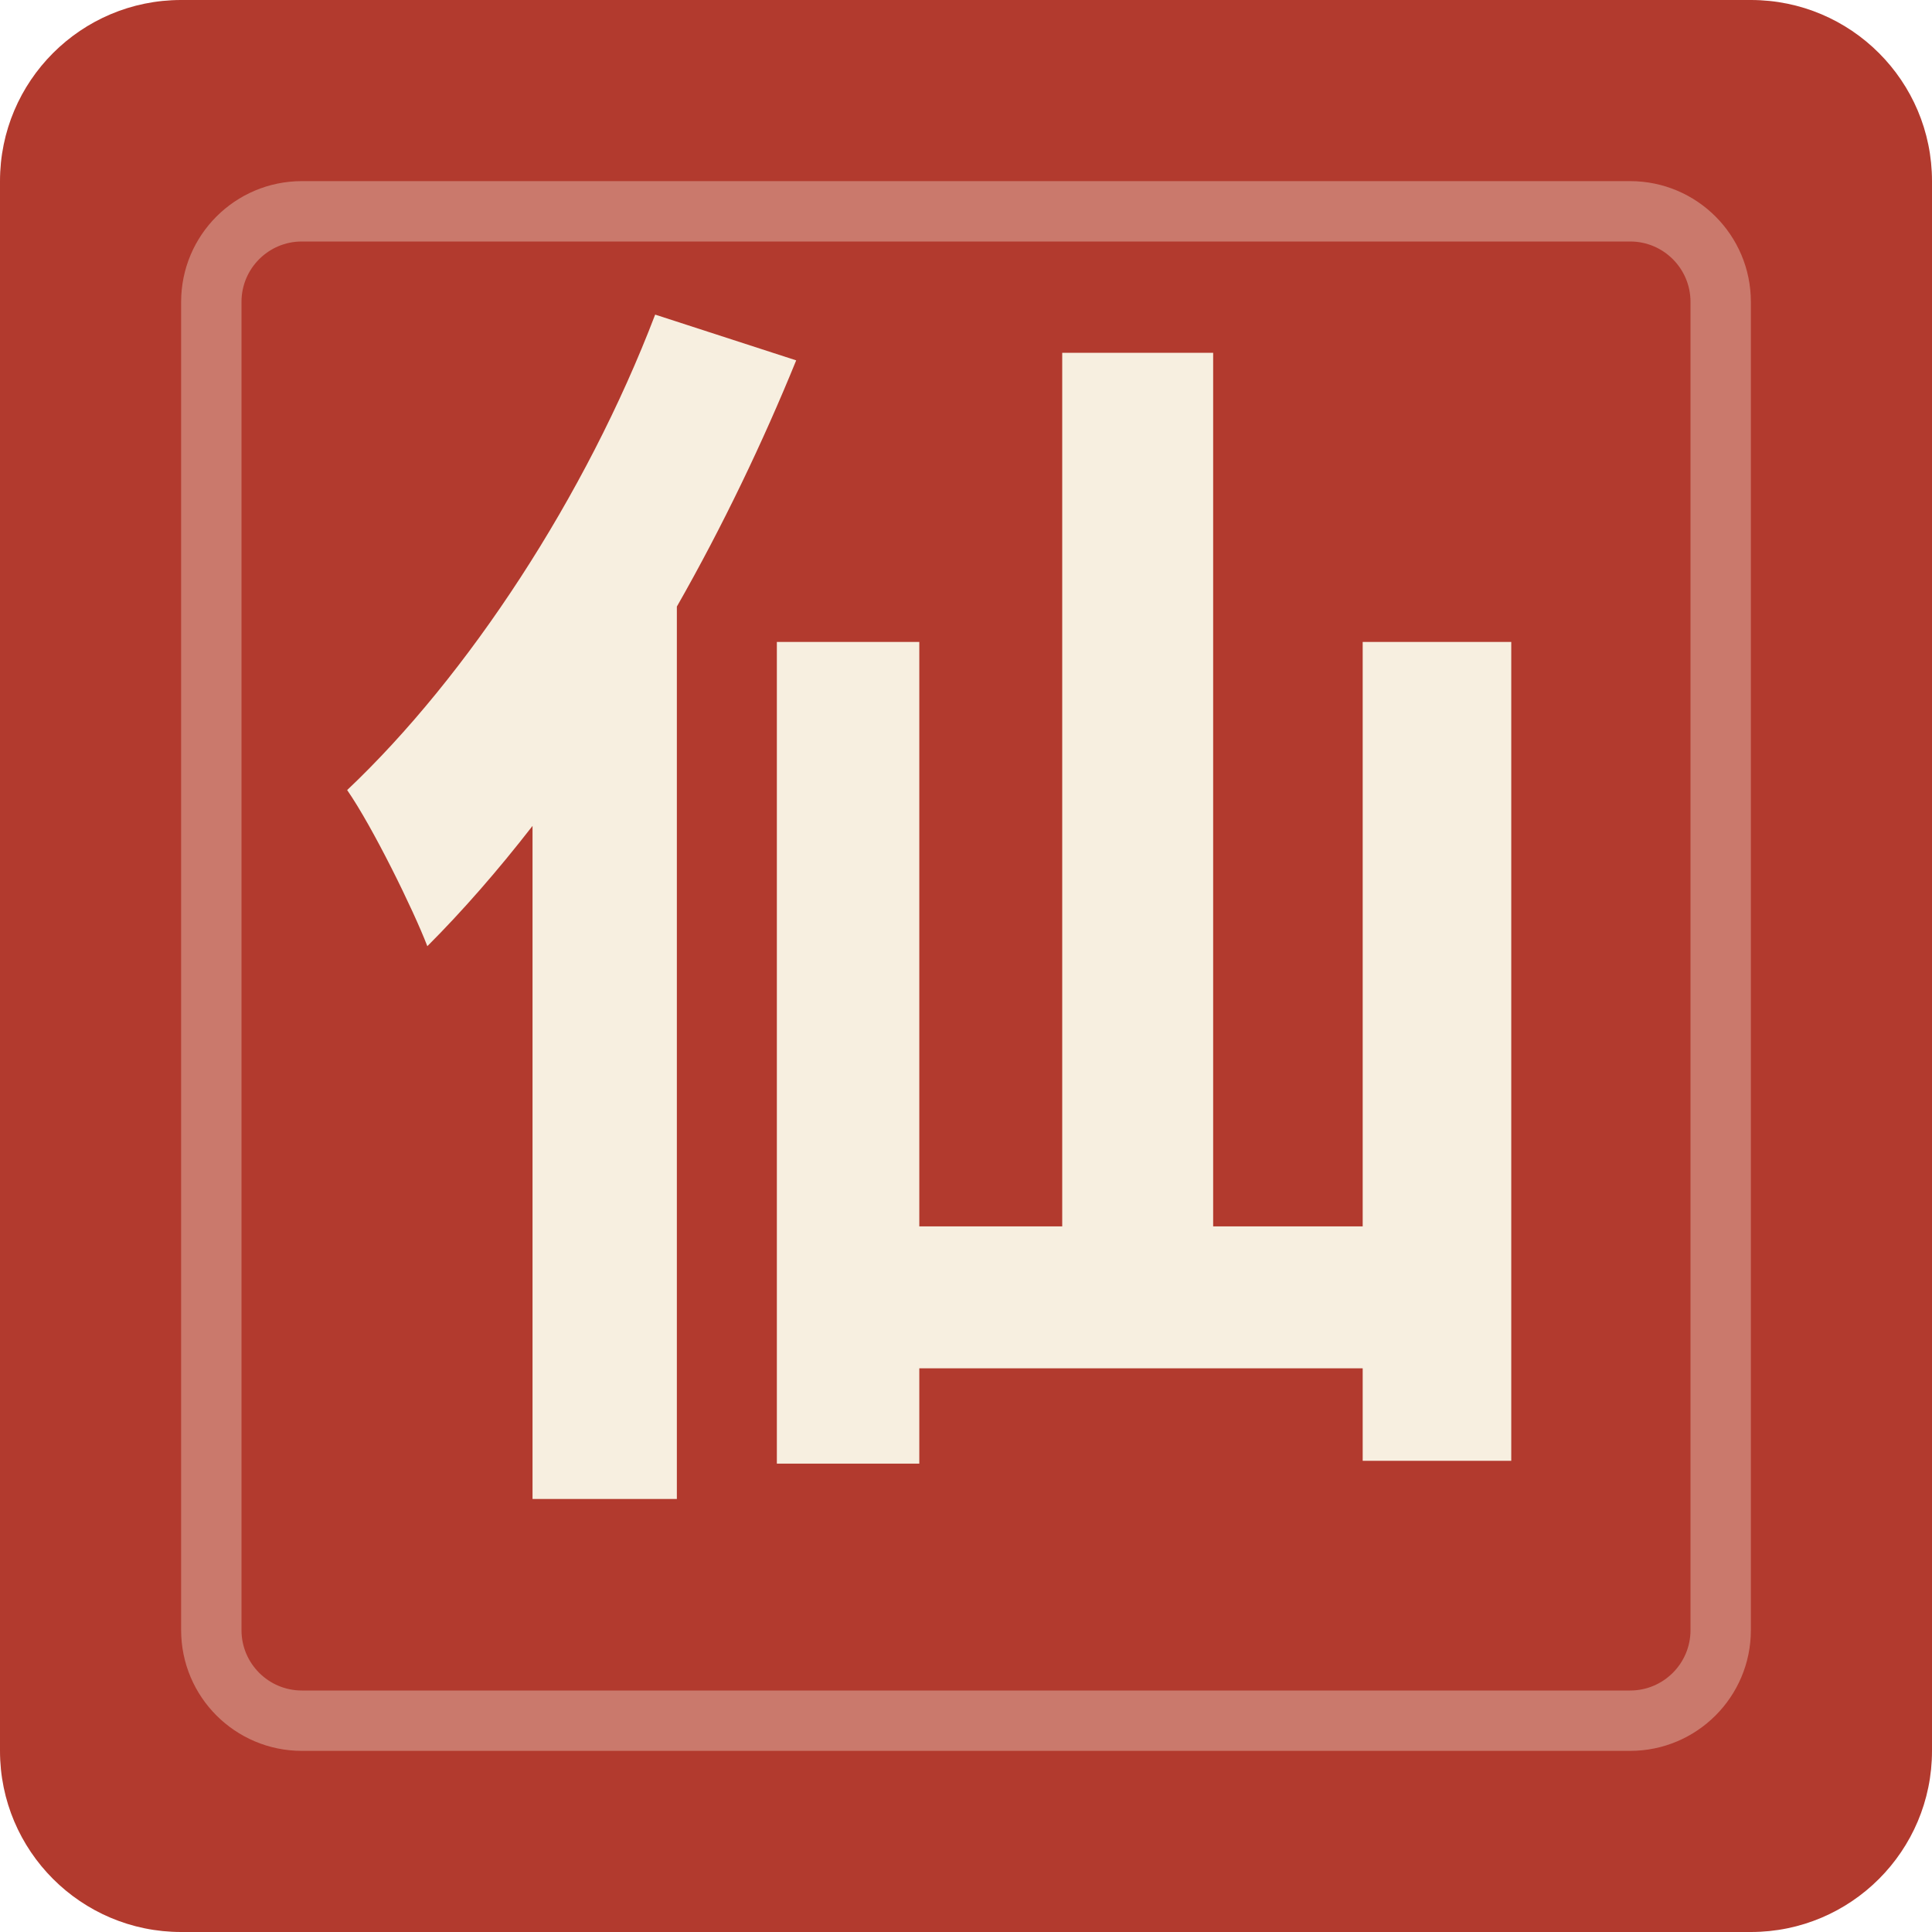
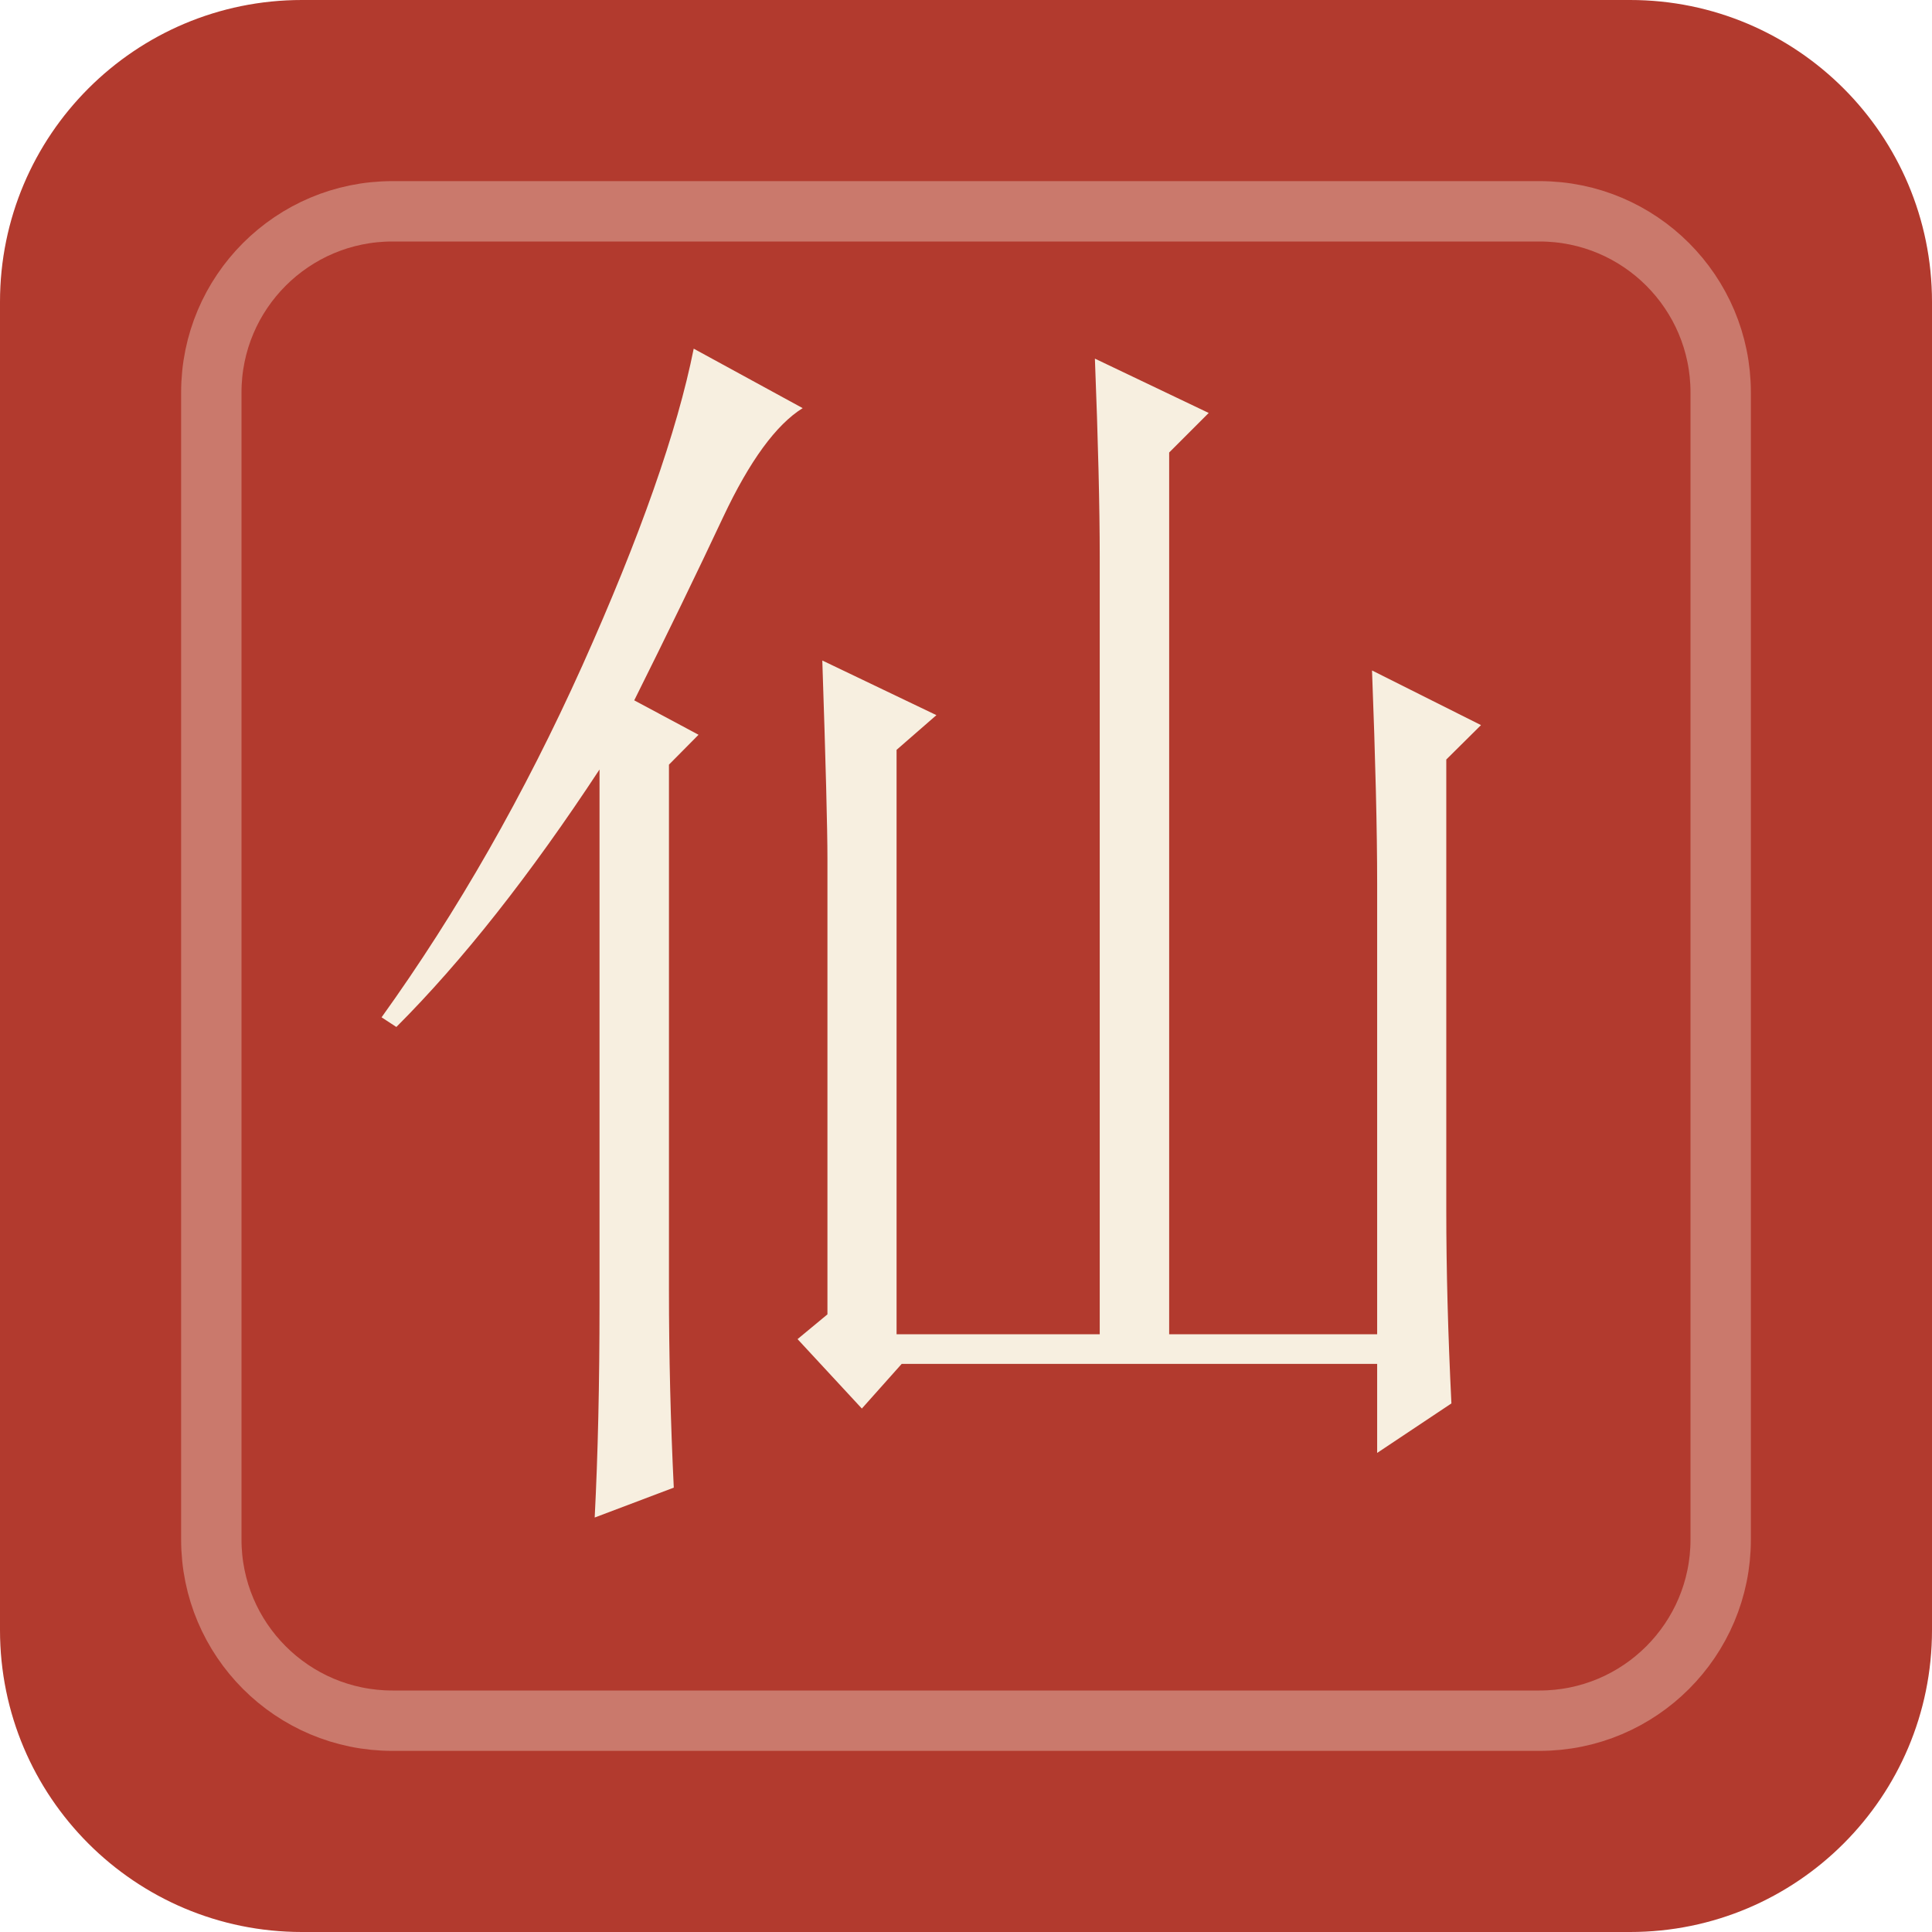
- <svg xmlns="http://www.w3.org/2000/svg" viewBox="0 0 64 64" role="img" aria-label="XianScan">
-   <rect width="64" height="64" rx="6" fill="#b23a2e" />
-   <rect x="7" y="7" width="50" height="50" rx="3" fill="none" stroke="#f7efe0" stroke-opacity="0.35" stroke-width="2" />
-   <text x="32" y="46" text-anchor="middle" font-family="'LXGW WenKai TC','Noto Serif TC','Songti SC','SimSun',serif" font-size="42" font-weight="700" fill="#f7efe0">仙</text>
+ <svg xmlns="http://www.w3.org/2000/svg" viewBox="0 0 64 64" width="64" height="64" role="img" aria-label="XianScan">
+   <rect width="64" height="64" rx="10" fill="#b23a2e" />
+   <rect x="7" y="7" width="50" height="50" rx="6" fill="none" stroke="#f7efe0" stroke-opacity="0.35" stroke-width="2" />
+   <path d="M22.16 42.72Q22.16 46 22.32 49.28L19.7 50.27Q19.86 47.15 19.86 43.21V25.49Q16.41 30.74 13.13 34.02L12.64 33.7Q16.41 28.45 19.29 22.05Q22.16 15.65 22.98 11.55L26.59 13.52Q25.27 14.34 23.96 17.12Q22.65 19.91 21.01 23.2L23.14 24.34L22.16 25.33ZM47.91 40.09Q47.91 43.05 48.08 46.49L45.62 48.13V45.18H29.87L28.55 46.66L26.42 44.36L27.41 43.54V28.45Q27.41 26.97 27.24 21.88L31.02 23.69L29.7 24.84V44.2H36.43V18.44Q36.43 15.98 36.27 11.88L40.04 13.68L38.73 14.99V44.2H45.62V29.27Q45.62 26.64 45.45 22.21L49.06 24.02L47.91 25.16Z" fill="#f7efe0" />
</svg>
